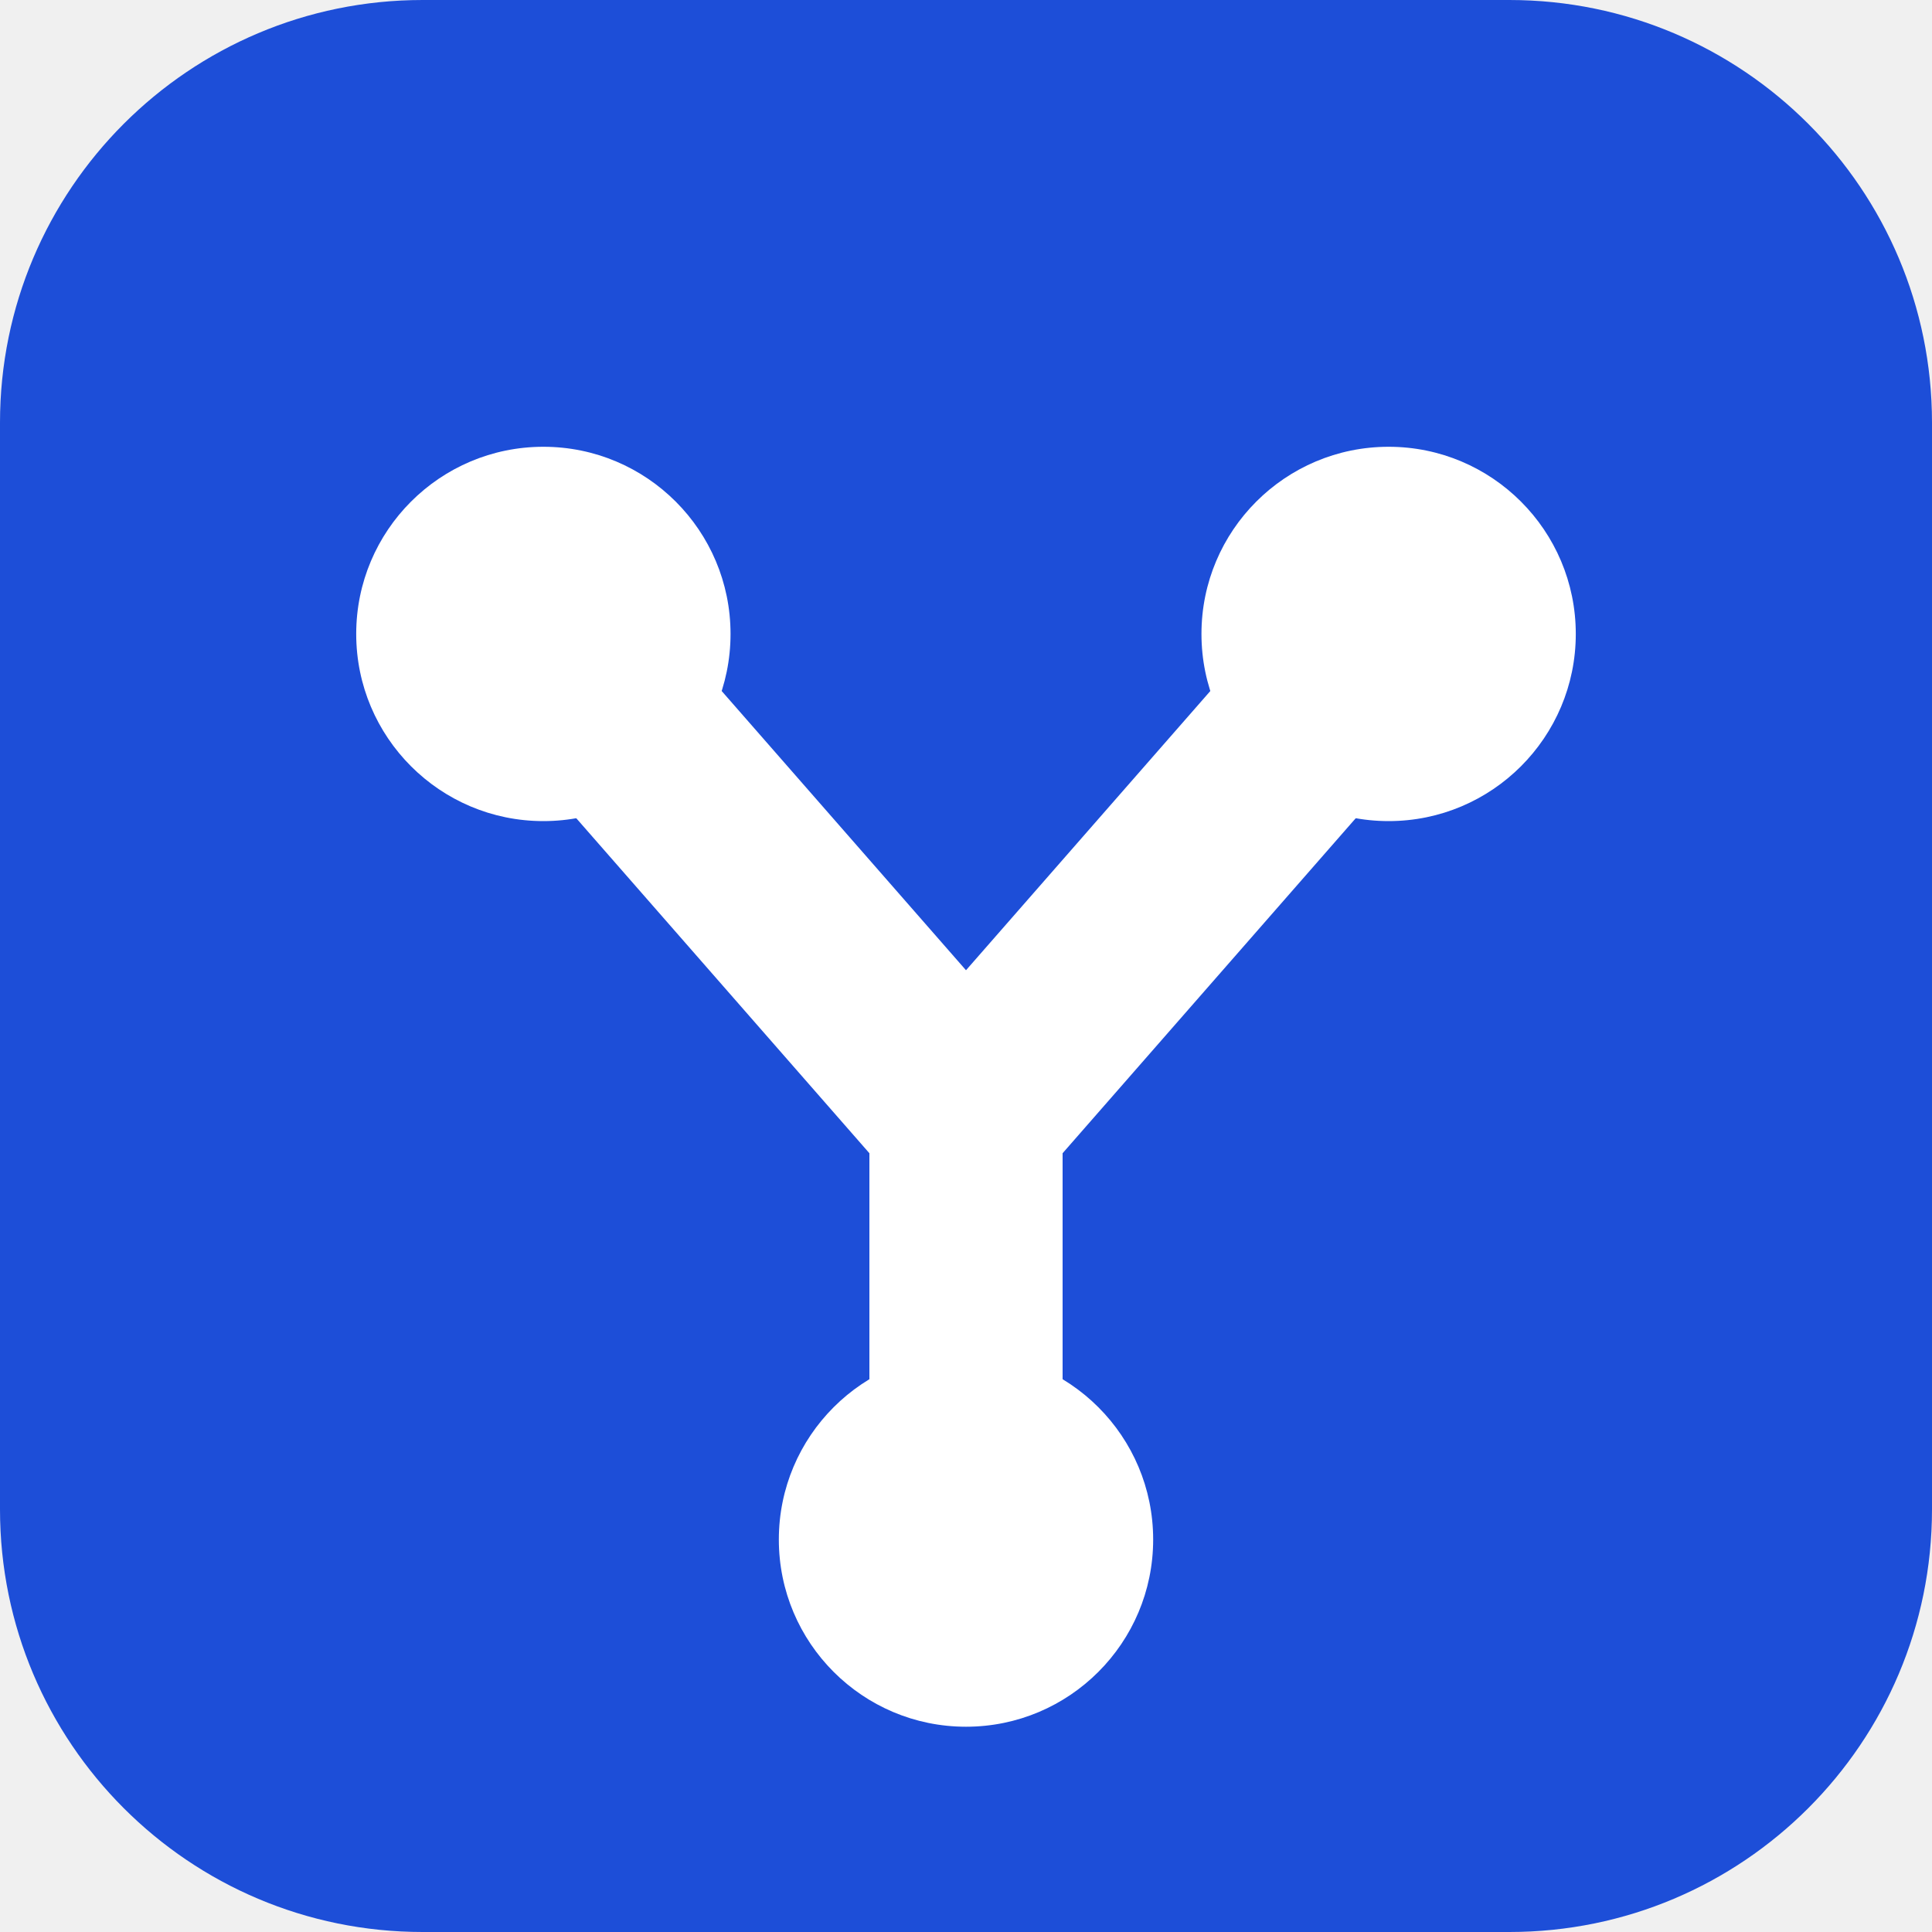
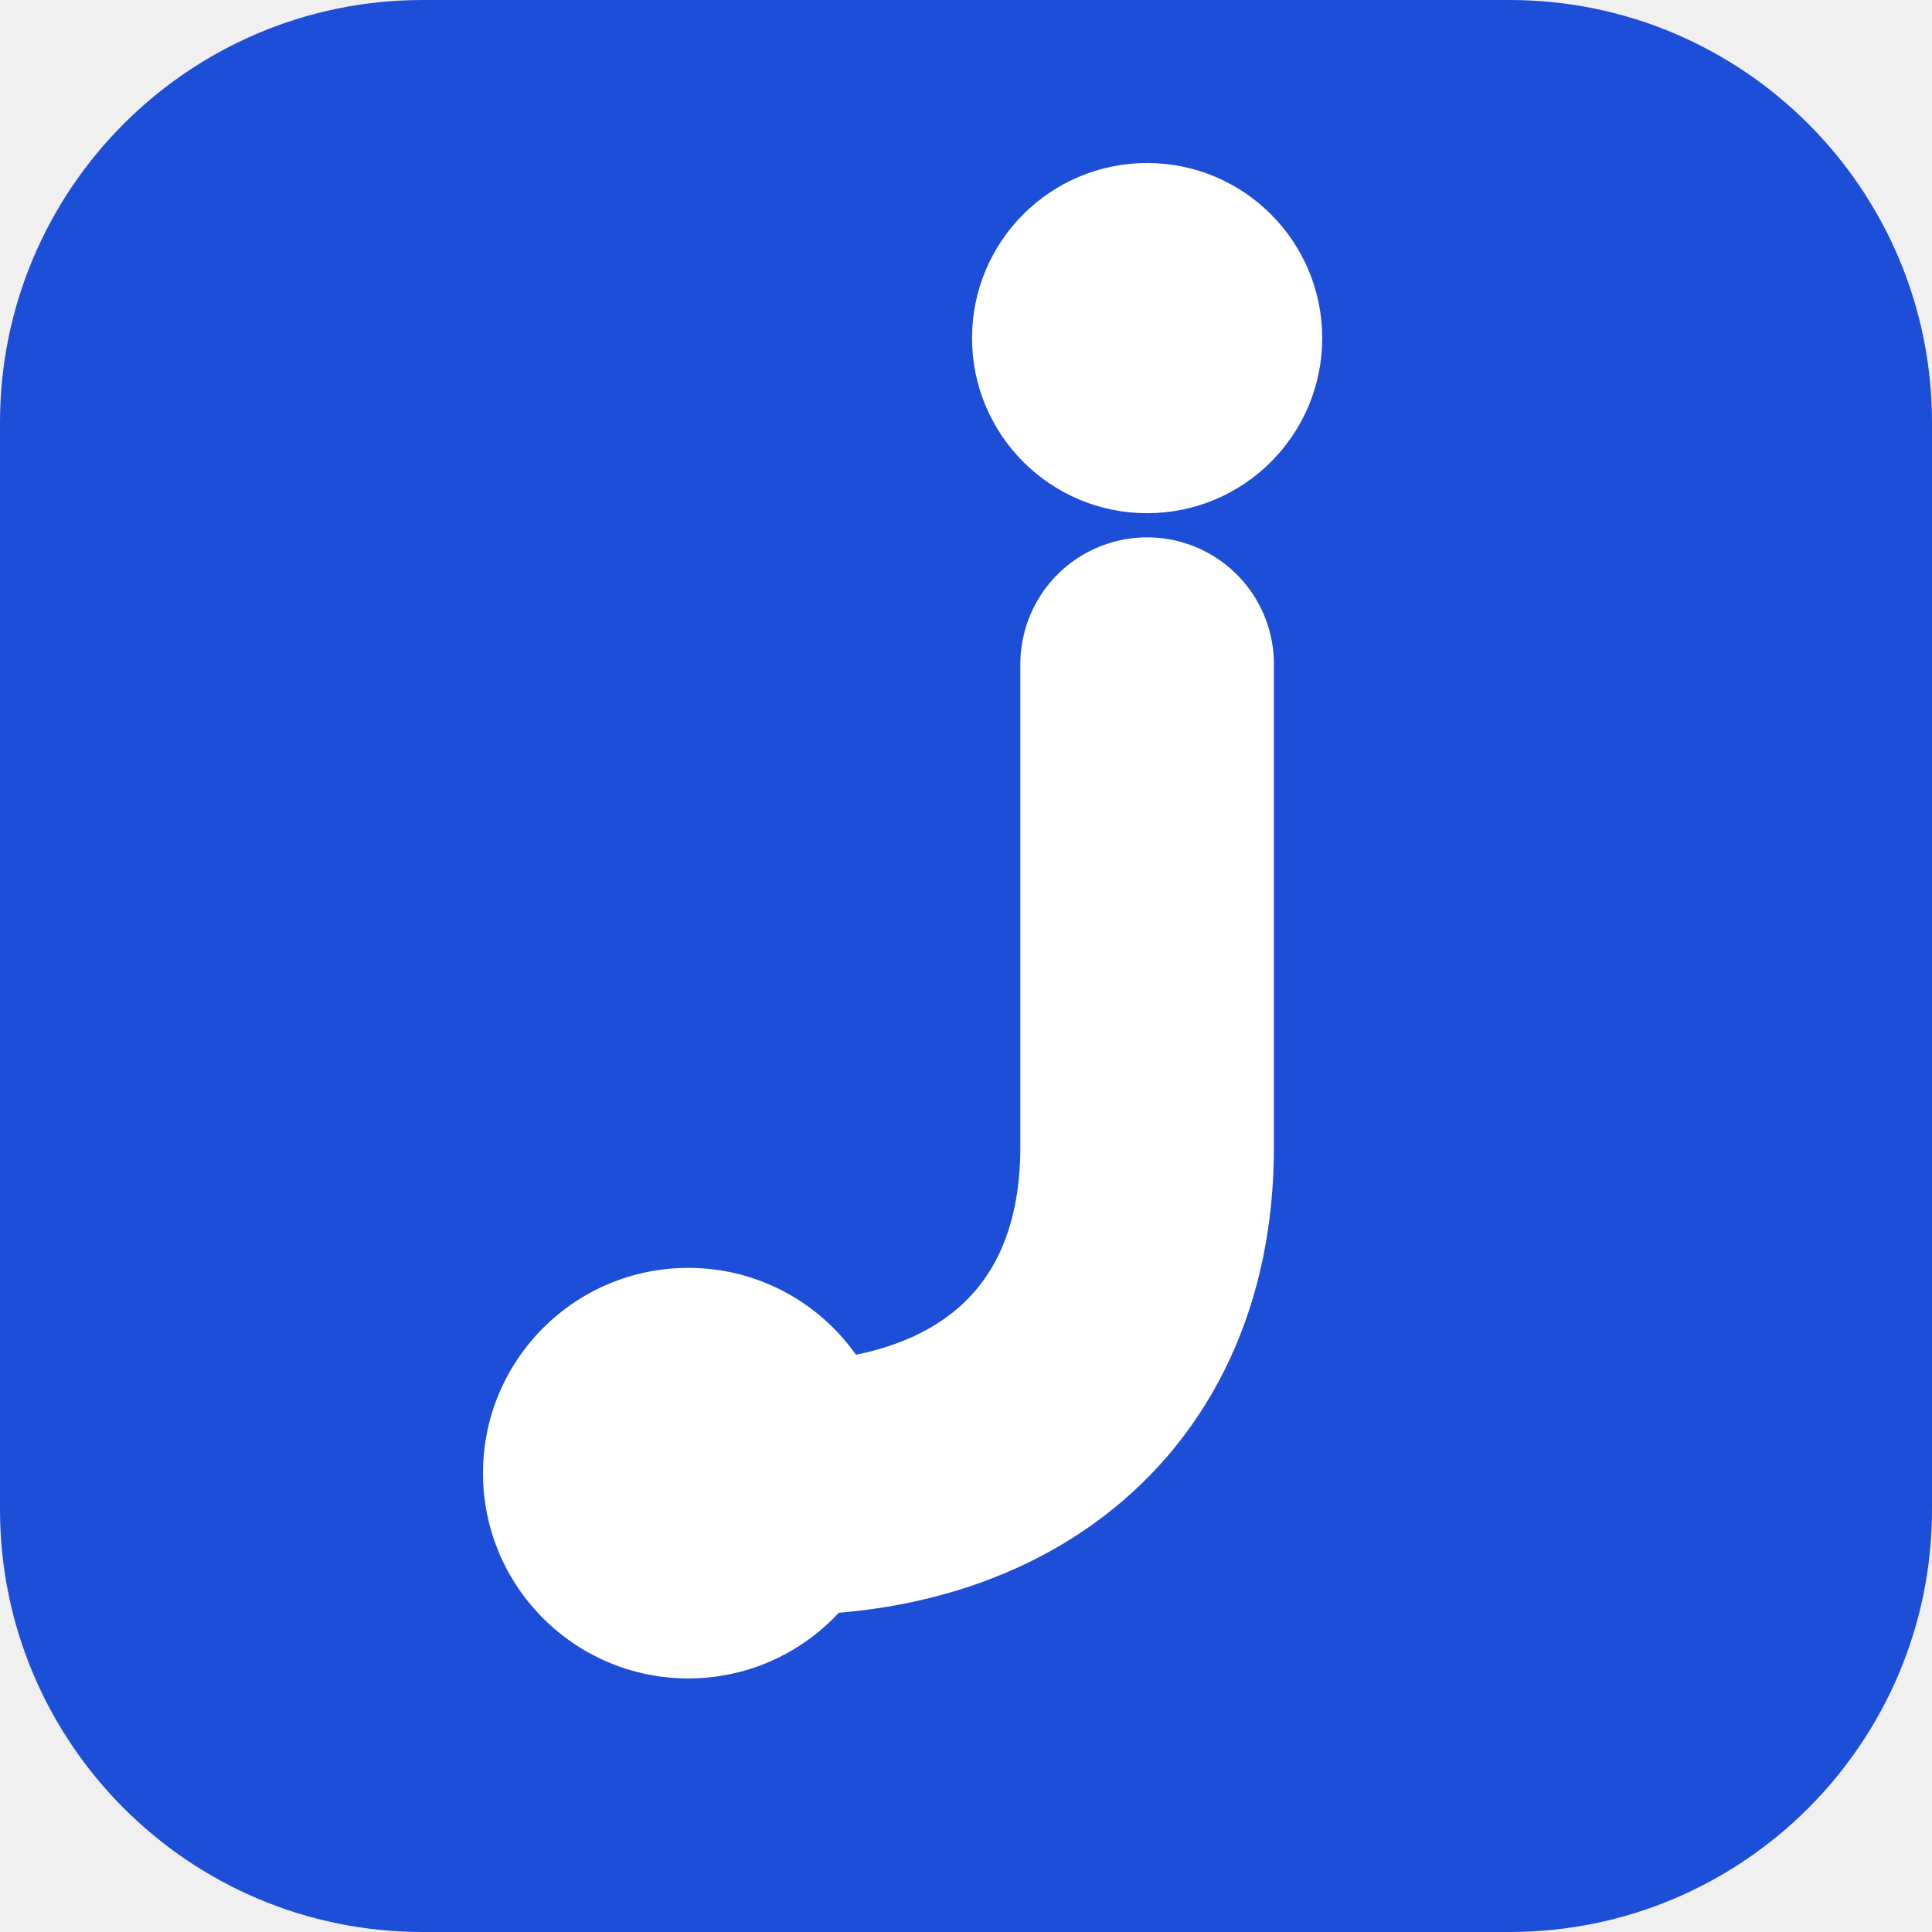
<svg xmlns="http://www.w3.org/2000/svg" viewBox="0 0 32 32">
  <style>
    .badge { fill: #1d4ed8 }
-     .mark { fill: none; stroke: #fff; stroke-width: 3.2; stroke-linecap: round }
-     .node { fill: #fff; stroke: none }
+     .stem { fill: none; stroke: #fff; stroke-width: 4.2; stroke-linecap: round }
+     .node { fill: #fff }
    @media (prefers-color-scheme: dark) { .badge { fill: #3b6cf0 } }
  </style>
  <rect class="badge" width="32" height="32" rx="7" />
-   <path class="mark" d="M16 25.5v-7M16 18.5 9 10.5M16 18.5 23 10.5" />
-   <circle class="node" cx="16" cy="25.5" r="3.1" />
-   <circle class="node" cx="9" cy="10.5" r="3.1" />
-   <circle class="node" cx="23" cy="10.5" r="3.1" />
+   <path class="stem" d="M19 11v8c0 4-3 6-7 5.6" />
+   <circle class="node" cx="19" cy="5.6" r="2.9" />
+   <circle class="node" cx="11.4" cy="24.4" r="3.4" />
</svg>
